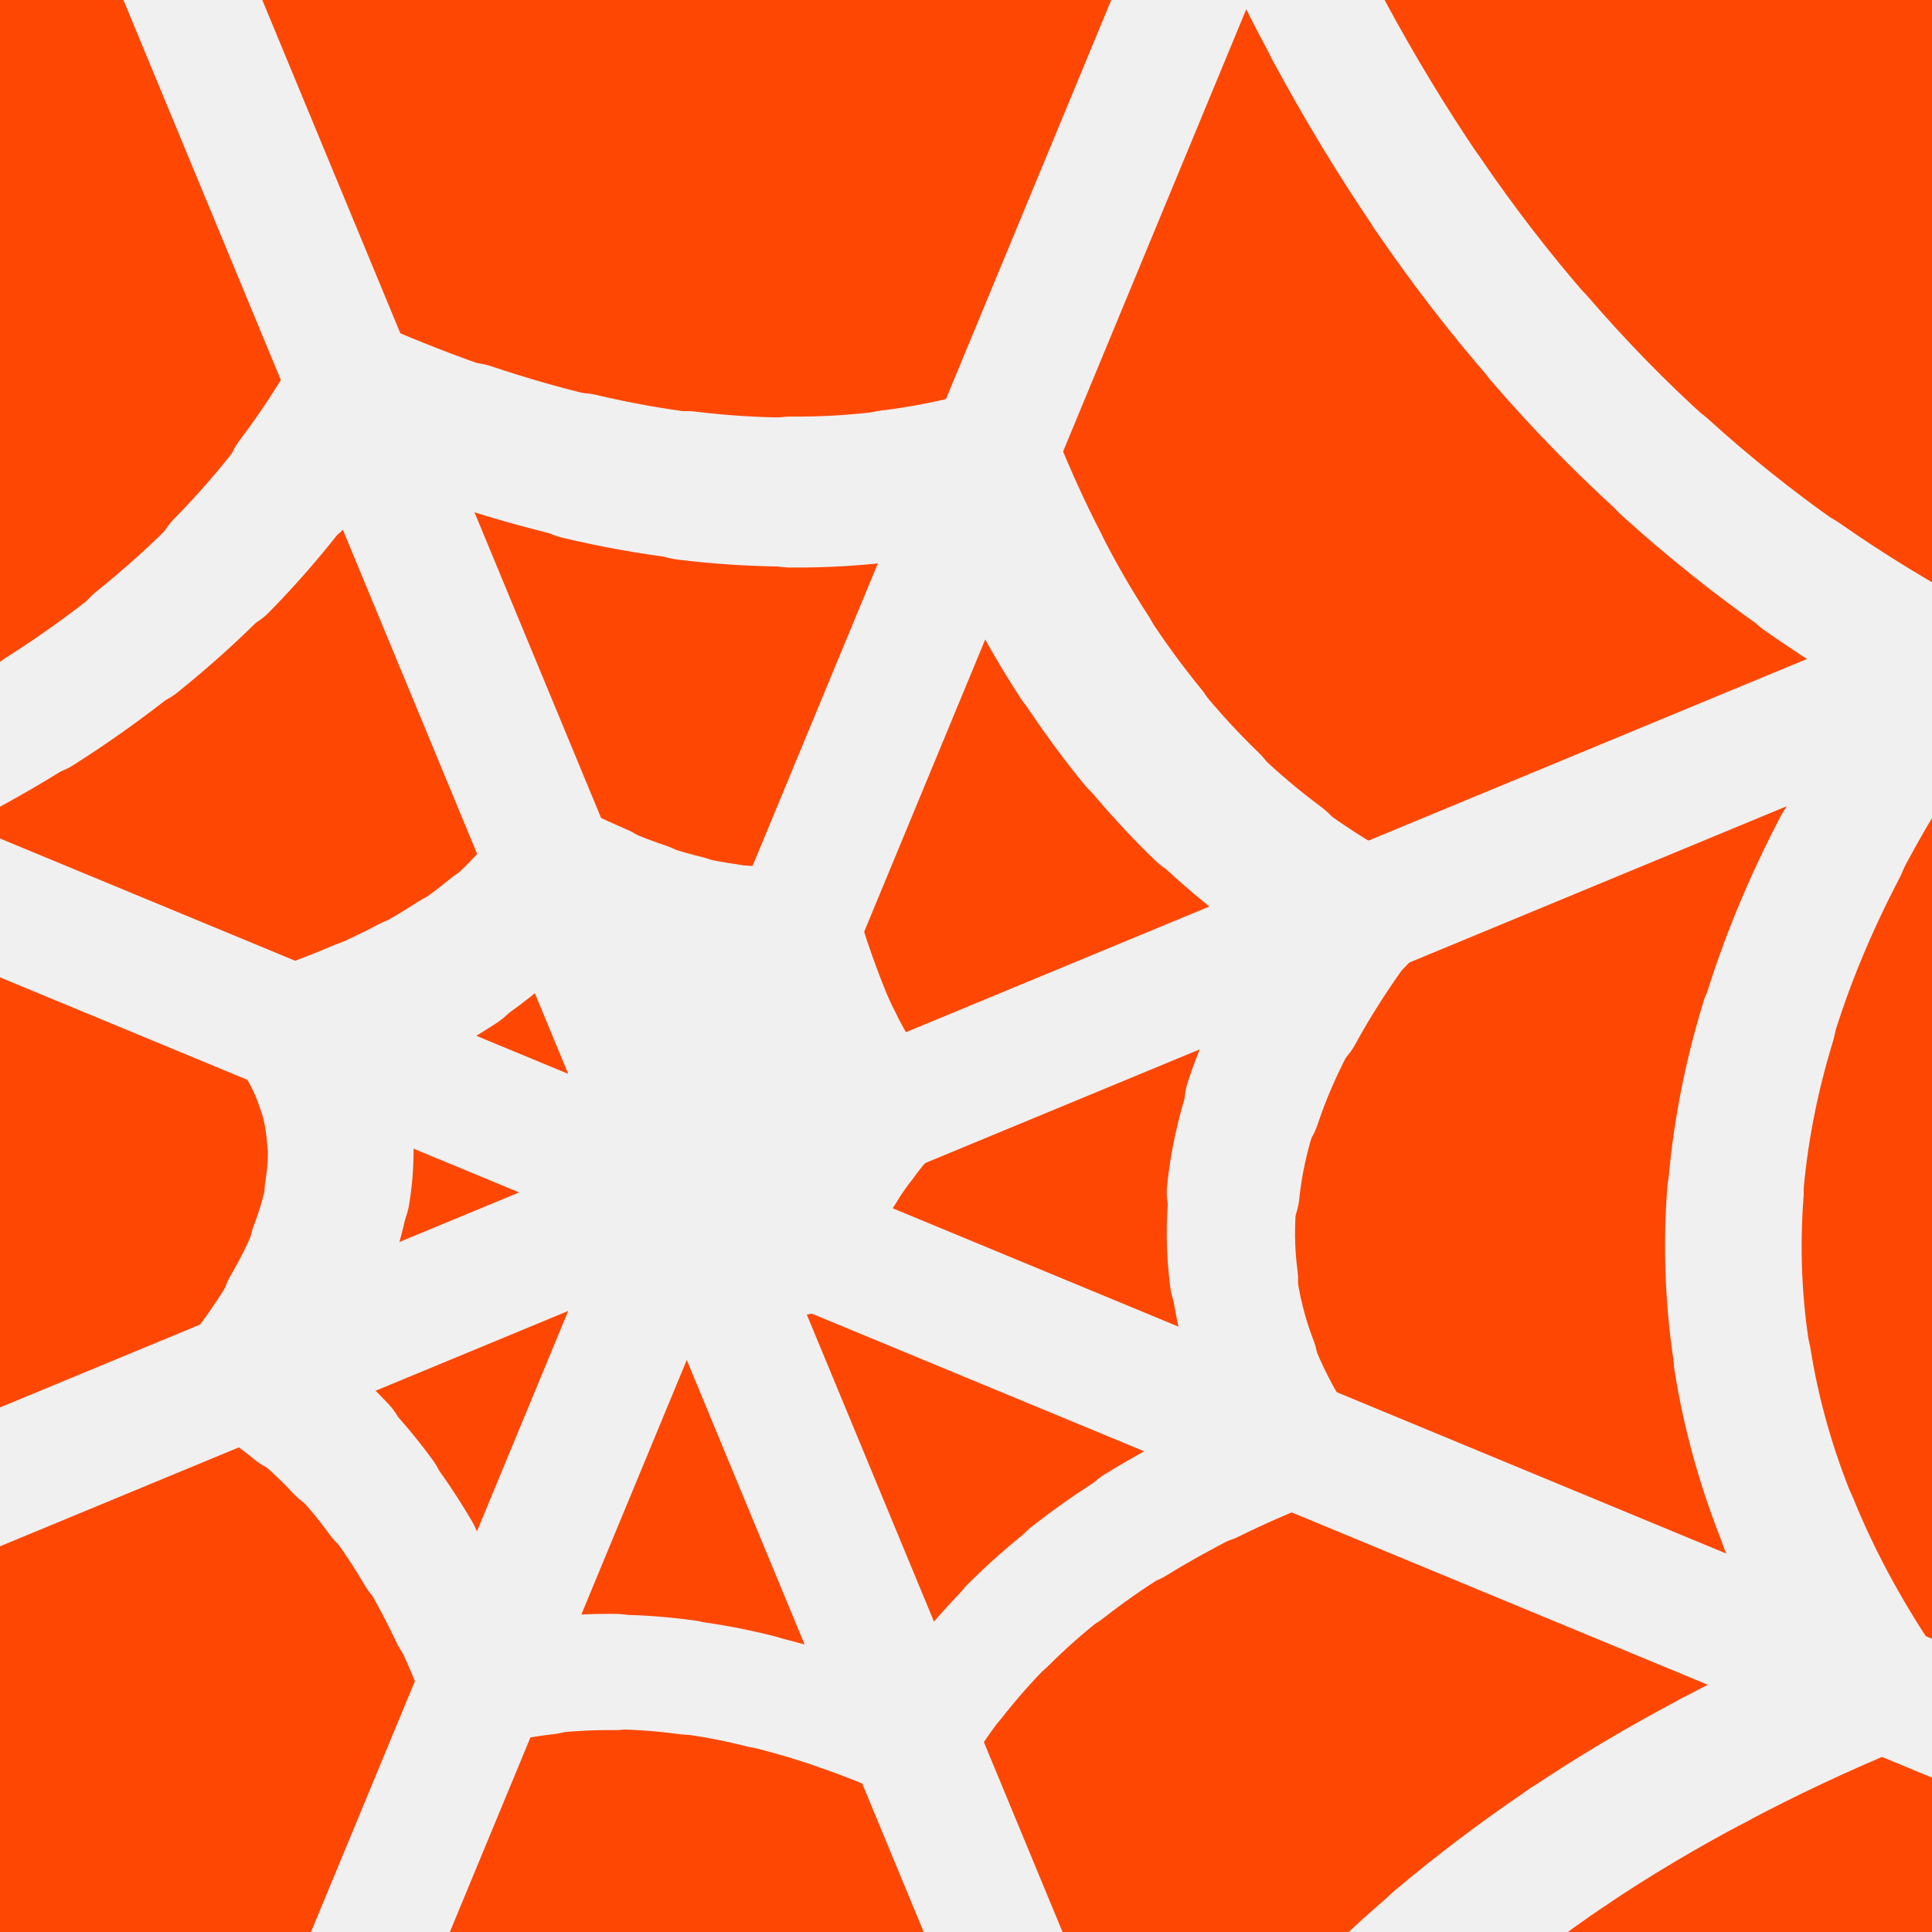
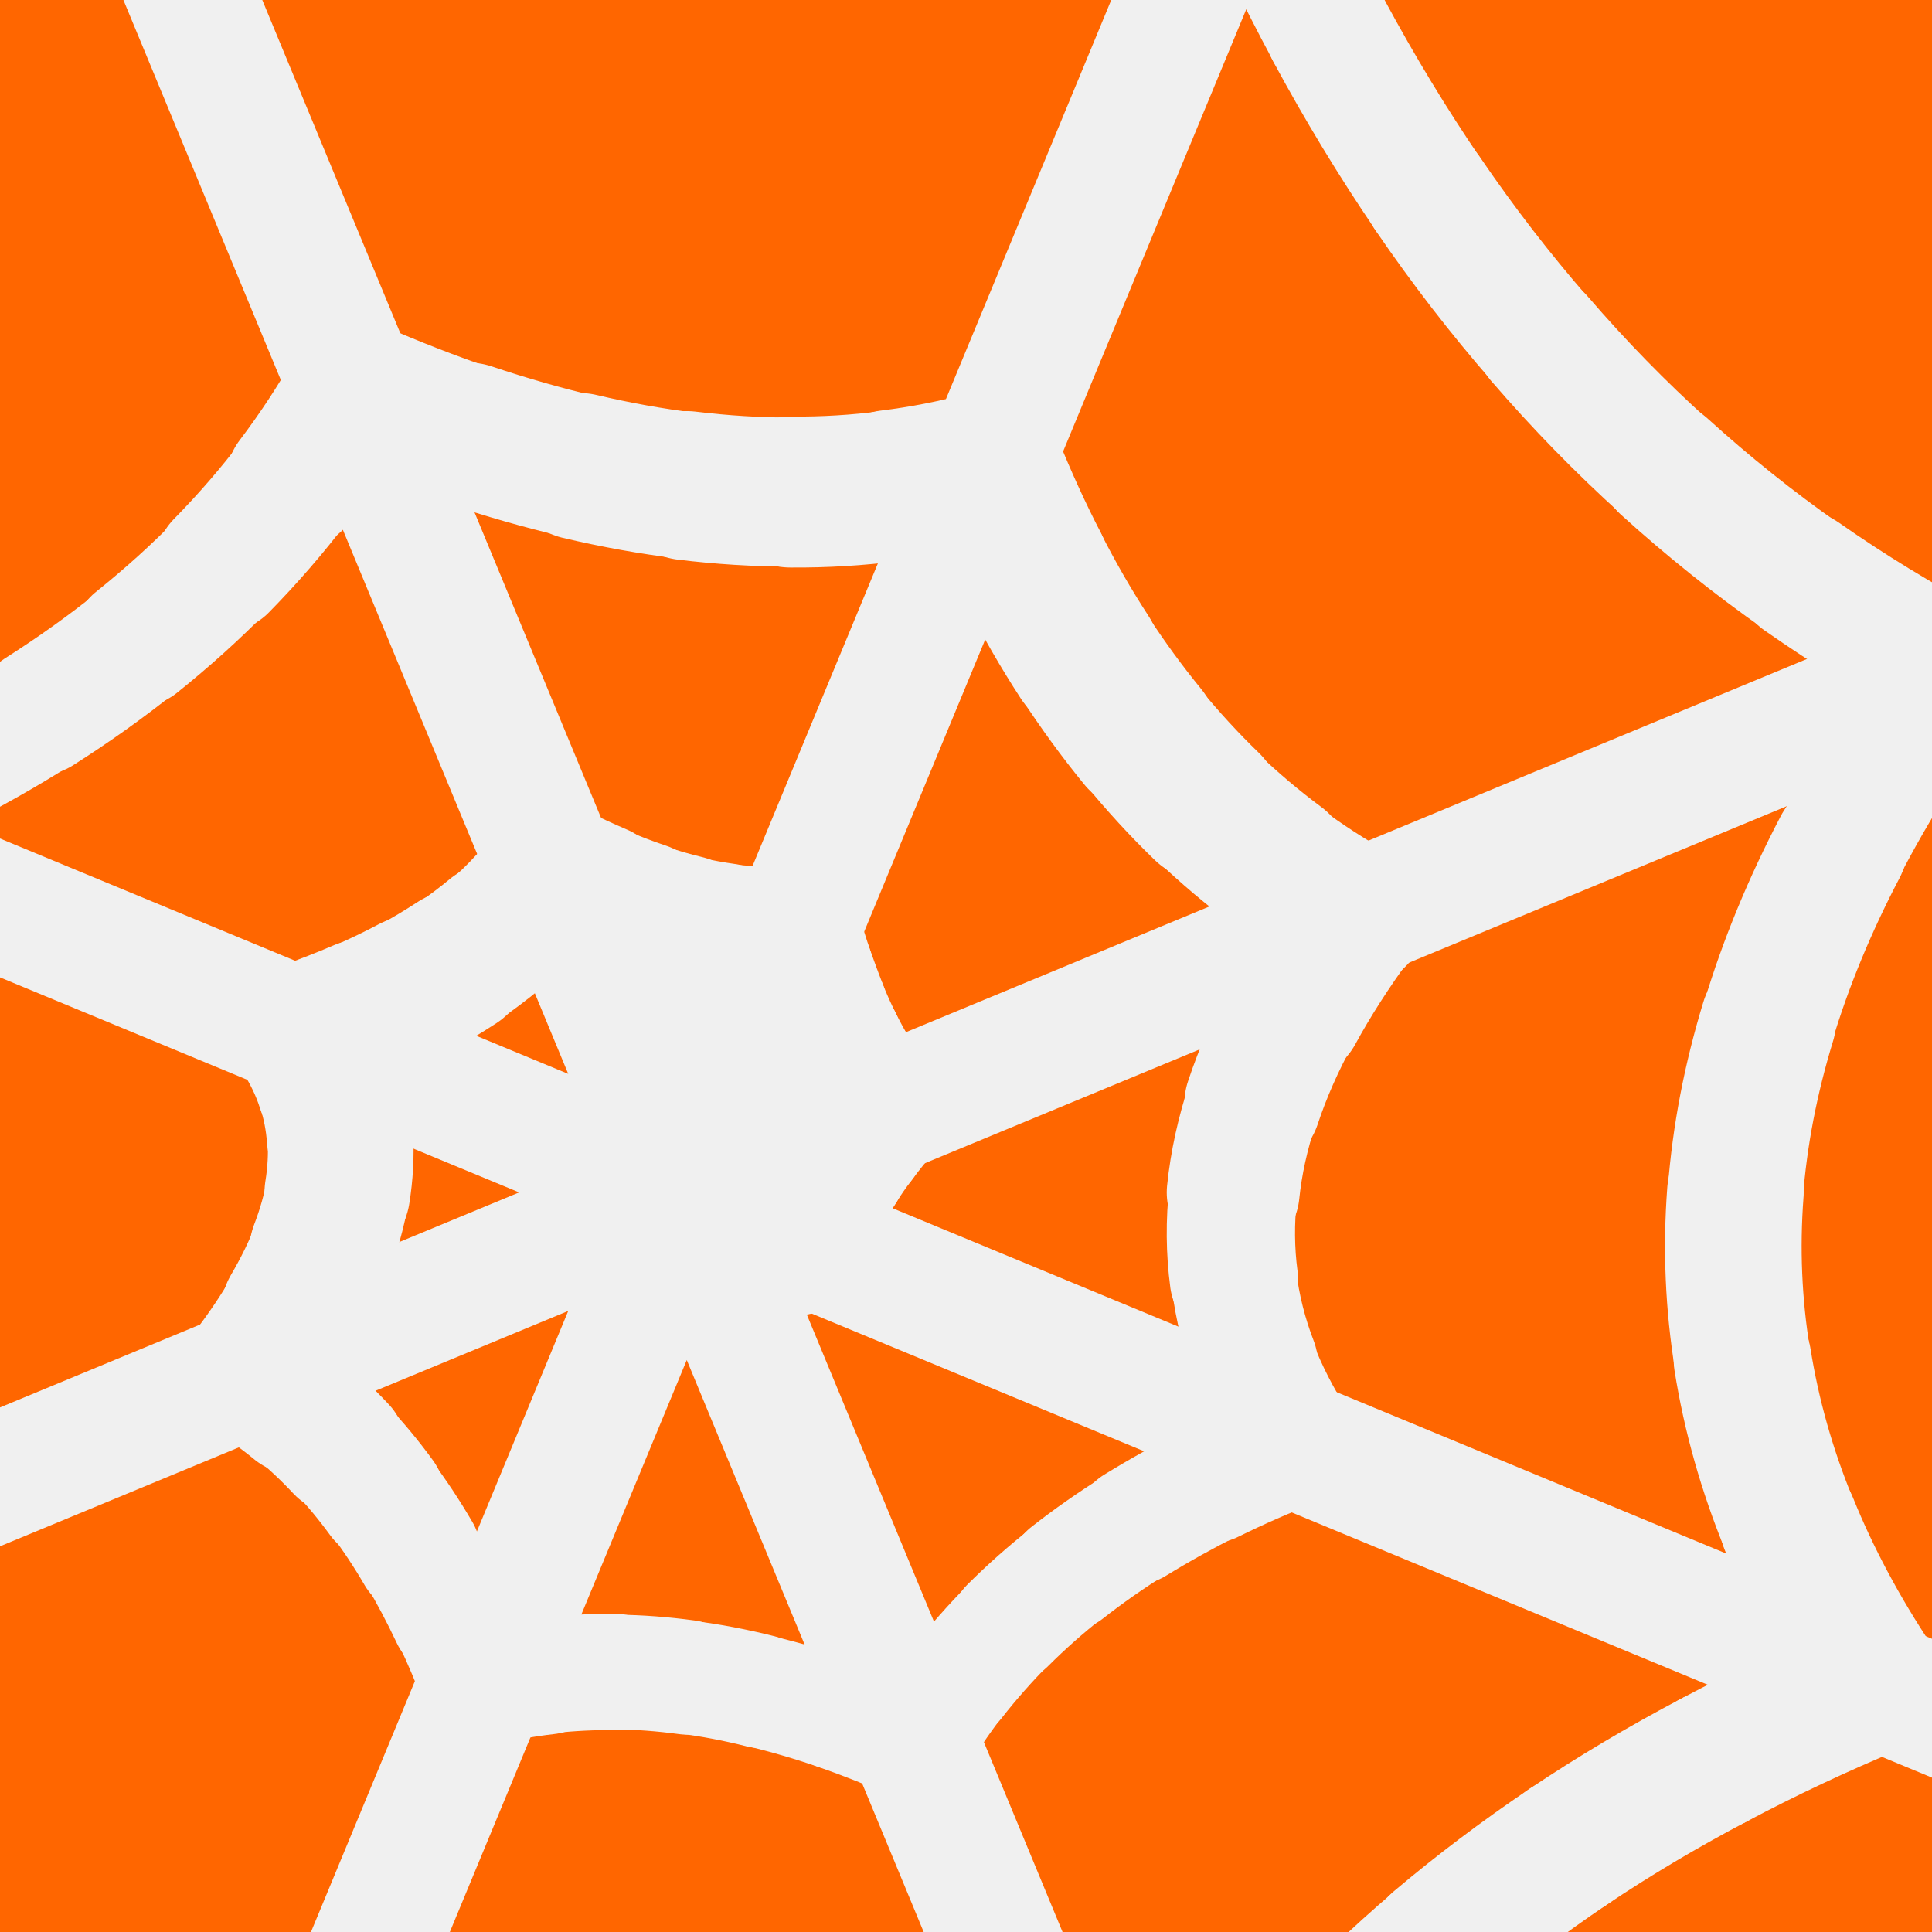
<svg xmlns="http://www.w3.org/2000/svg" viewBox="0 0 512 512" width="512" height="512">
  <defs>
    <mask id="web-cutout" maskUnits="userSpaceOnUse" x="0" y="0" width="512" height="512">
      <rect width="512" height="512" fill="#FFFFFF" />
      <path d="M 182.0 316.0 Q 178.4 323.5 189.3 333.6 Q 195.3 334.4 217.1 330.5 Q 213.2 319.6 234.7 294.2 Q 221.5 281.6 211.1 245.8 Q 185.2 249.8 146.6 230.5 Z" fill="#000000" />
      <path d="M 182.0 316.0 L 736.3 86.4 M 182.0 316.0 L 411.6 -238.3 M 182.0 316.0 L -47.6 -238.3 M 182.0 316.0 L -372.3 86.4 M 182.0 316.0 L -372.3 545.6 M 182.0 316.0 L -47.6 870.3 M 182.0 316.0 L 411.6 870.3 M 182.0 316.0 L 736.3 545.6" fill="none" stroke="#000000" stroke-width="34" stroke-linecap="round" stroke-linejoin="round" />
      <path d="M 182.0 316.0 Q 181.4 317.2 181.2 318.6" fill="none" stroke="#000000" stroke-width="34.0" stroke-linecap="round" stroke-linejoin="round" />
      <path d="M 181.2 318.6 Q 181.0 319.9 181.2 321.3" fill="none" stroke="#000000" stroke-width="34.0" stroke-linecap="round" stroke-linejoin="round" />
      <path d="M 181.2 321.3 Q 181.4 322.7 182.0 324.1" fill="none" stroke="#000000" stroke-width="34.0" stroke-linecap="round" stroke-linejoin="round" />
      <path d="M 182.0 324.1 Q 182.6 325.6 183.6 327.1" fill="none" stroke="#000000" stroke-width="34.0" stroke-linecap="round" stroke-linejoin="round" />
      <path d="M 183.6 327.1 Q 184.6 328.7 186.0 330.3" fill="none" stroke="#000000" stroke-width="34.0" stroke-linecap="round" stroke-linejoin="round" />
      <path d="M 186.0 330.3 Q 187.5 331.9 189.3 333.6" fill="none" stroke="#000000" stroke-width="34.0" stroke-linecap="round" stroke-linejoin="round" />
      <path d="M 189.3 333.6 Q 190.3 333.7 191.7 333.7" fill="none" stroke="#000000" stroke-width="34.0" stroke-linecap="round" stroke-linejoin="round" />
      <path d="M 191.7 333.7 Q 193.2 333.7 195.0 333.6" fill="none" stroke="#000000" stroke-width="34.0" stroke-linecap="round" stroke-linejoin="round" />
      <path d="M 195.0 333.6 Q 196.9 333.5 199.2 333.2" fill="none" stroke="#000000" stroke-width="34.0" stroke-linecap="round" stroke-linejoin="round" />
      <path d="M 199.2 333.2 Q 201.6 333.0 204.3 332.6" fill="none" stroke="#000000" stroke-width="34.0" stroke-linecap="round" stroke-linejoin="round" />
      <path d="M 204.3 332.6 Q 207.1 332.2 210.3 331.7" fill="none" stroke="#000000" stroke-width="34.0" stroke-linecap="round" stroke-linejoin="round" />
      <path d="M 210.3 331.7 Q 213.5 331.2 217.1 330.5" fill="none" stroke="#000000" stroke-width="34.0" stroke-linecap="round" stroke-linejoin="round" />
      <path d="M 217.1 330.5 Q 216.5 328.7 216.5 326.5" fill="none" stroke="#000000" stroke-width="34.0" stroke-linecap="round" stroke-linejoin="round" />
      <path d="M 216.5 326.5 Q 216.5 324.3 217.3 321.7" fill="none" stroke="#000000" stroke-width="34.0" stroke-linecap="round" stroke-linejoin="round" />
      <path d="M 217.3 321.7 Q 218.1 319.0 219.5 316.0" fill="none" stroke="#000000" stroke-width="34.0" stroke-linecap="round" stroke-linejoin="round" />
      <path d="M 219.5 316.0 Q 221.0 313.0 223.2 309.5" fill="none" stroke="#000000" stroke-width="34.0" stroke-linecap="round" stroke-linejoin="round" />
      <path d="M 223.2 309.5 Q 225.3 306.1 228.2 302.3" fill="none" stroke="#000000" stroke-width="34.0" stroke-linecap="round" stroke-linejoin="round" />
      <path d="M 228.2 302.3 Q 231.1 298.4 234.7 294.2" fill="none" stroke="#000000" stroke-width="34.0" stroke-linecap="round" stroke-linejoin="round" />
      <path d="M 234.7 294.2 Q 232.5 292.1 230.4 289.3" fill="none" stroke="#000000" stroke-width="33.9" stroke-linecap="round" stroke-linejoin="round" />
      <path d="M 230.4 289.3 Q 228.2 286.6 226.2 283.2" fill="none" stroke="#000000" stroke-width="33.8" stroke-linecap="round" stroke-linejoin="round" />
      <path d="M 226.2 283.2 Q 224.2 279.8 222.2 275.8" fill="none" stroke="#000000" stroke-width="33.7" stroke-linecap="round" stroke-linejoin="round" />
      <path d="M 222.2 275.8 Q 220.2 271.8 218.3 267.1" fill="none" stroke="#000000" stroke-width="33.7" stroke-linecap="round" stroke-linejoin="round" />
      <path d="M 218.3 267.1 Q 216.5 262.4 214.6 257.1" fill="none" stroke="#000000" stroke-width="33.7" stroke-linecap="round" stroke-linejoin="round" />
      <path d="M 214.6 257.1 Q 212.8 251.8 211.1 245.8" fill="none" stroke="#000000" stroke-width="33.7" stroke-linecap="round" stroke-linejoin="round" />
      <path d="M 211.1 245.8 Q 206.8 246.4 202.1 246.5" fill="none" stroke="#000000" stroke-width="33.8" stroke-linecap="round" stroke-linejoin="round" />
      <path d="M 202.1 246.5 Q 197.4 246.5 192.4 245.9" fill="none" stroke="#000000" stroke-width="33.9" stroke-linecap="round" stroke-linejoin="round" />
      <path d="M 192.4 245.9 Q 187.4 245.2 182.0 244.0" fill="none" stroke="#000000" stroke-width="34.2" stroke-linecap="round" stroke-linejoin="round" />
      <path d="M 182.0 244.0 Q 176.6 242.7 170.9 240.8" fill="none" stroke="#000000" stroke-width="34.7" stroke-linecap="round" stroke-linejoin="round" />
      <path d="M 170.9 240.8 Q 165.2 238.9 159.1 236.3" fill="none" stroke="#000000" stroke-width="35.2" stroke-linecap="round" stroke-linejoin="round" />
      <path d="M 159.1 236.3 Q 153.0 233.7 146.6 230.5" fill="none" stroke="#000000" stroke-width="35.8" stroke-linecap="round" stroke-linejoin="round" />
      <path d="M 146.6 230.5 Q 143.5 235.1 139.7 239.3" fill="none" stroke="#000000" stroke-width="36.4" stroke-linecap="round" stroke-linejoin="round" />
      <path d="M 139.7 239.3 Q 135.8 243.6 131.2 247.5" fill="none" stroke="#000000" stroke-width="37.1" stroke-linecap="round" stroke-linejoin="round" />
      <path d="M 131.2 247.5 Q 126.5 251.4 121.1 255.1" fill="none" stroke="#000000" stroke-width="37.7" stroke-linecap="round" stroke-linejoin="round" />
      <path d="M 121.1 255.1 Q 115.6 258.7 109.4 262.1" fill="none" stroke="#000000" stroke-width="38.3" stroke-linecap="round" stroke-linejoin="round" />
      <path d="M 109.4 262.1 Q 103.2 265.4 96.1 268.5" fill="none" stroke="#000000" stroke-width="38.8" stroke-linecap="round" stroke-linejoin="round" />
      <path d="M 96.1 268.5 Q 89.1 271.5 81.3 274.3" fill="none" stroke="#000000" stroke-width="39.1" stroke-linecap="round" stroke-linejoin="round" />
      <path d="M 81.3 274.3 Q 85.3 280.7 87.5 287.5" fill="none" stroke="#000000" stroke-width="39.2" stroke-linecap="round" stroke-linejoin="round" />
      <path d="M 87.5 287.5 Q 89.7 294.3 90.2 301.4" fill="none" stroke="#000000" stroke-width="39.0" stroke-linecap="round" stroke-linejoin="round" />
      <path d="M 90.2 301.4 Q 90.6 308.5 89.4 316.0" fill="none" stroke="#000000" stroke-width="38.6" stroke-linecap="round" stroke-linejoin="round" />
      <path d="M 89.4 316.0 Q 88.1 323.5 85.1 331.3" fill="none" stroke="#000000" stroke-width="38.0" stroke-linecap="round" stroke-linejoin="round" />
      <path d="M 85.1 331.3 Q 82.1 339.1 77.3 347.3" fill="none" stroke="#000000" stroke-width="37.3" stroke-linecap="round" stroke-linejoin="round" />
      <path d="M 77.3 347.3 Q 72.6 355.5 66.1 364.0" fill="none" stroke="#000000" stroke-width="36.5" stroke-linecap="round" stroke-linejoin="round" />
      <path d="M 66.1 364.0 Q 72.6 368.0 78.7 373.0" fill="none" stroke="#000000" stroke-width="35.6" stroke-linecap="round" stroke-linejoin="round" />
      <path d="M 78.7 373.0 Q 84.8 378.0 90.4 384.0" fill="none" stroke="#000000" stroke-width="34.6" stroke-linecap="round" stroke-linejoin="round" />
      <path d="M 90.4 384.0 Q 96.0 389.9 101.1 396.9" fill="none" stroke="#000000" stroke-width="33.7" stroke-linecap="round" stroke-linejoin="round" />
      <path d="M 101.1 396.9 Q 106.3 403.8 110.9 411.7" fill="none" stroke="#000000" stroke-width="33.1" stroke-linecap="round" stroke-linejoin="round" />
      <path d="M 110.9 411.7 Q 115.6 419.6 119.8 428.5" fill="none" stroke="#000000" stroke-width="32.4" stroke-linecap="round" stroke-linejoin="round" />
      <path d="M 119.8 428.5 Q 124.0 437.3 127.7 447.2" fill="none" stroke="#000000" stroke-width="31.8" stroke-linecap="round" stroke-linejoin="round" />
      <path d="M 127.7 447.2 Q 136.2 445.0 145.1 444.0" fill="none" stroke="#000000" stroke-width="31.3" stroke-linecap="round" stroke-linejoin="round" />
      <path d="M 145.1 444.0 Q 154.0 443.0 163.2 443.1" fill="none" stroke="#000000" stroke-width="30.8" stroke-linecap="round" stroke-linejoin="round" />
      <path d="M 163.2 443.1 Q 172.4 443.2 182.0 444.5" fill="none" stroke="#000000" stroke-width="30.4" stroke-linecap="round" stroke-linejoin="round" />
      <path d="M 182.0 444.5 Q 191.6 445.7 201.5 448.2" fill="none" stroke="#000000" stroke-width="30.1" stroke-linecap="round" stroke-linejoin="round" />
      <path d="M 201.5 448.2 Q 211.5 450.6 221.7 454.1" fill="none" stroke="#000000" stroke-width="29.9" stroke-linecap="round" stroke-linejoin="round" />
      <path d="M 221.7 454.1 Q 232.0 457.7 242.7 462.4" fill="none" stroke="#000000" stroke-width="29.9" stroke-linecap="round" stroke-linejoin="round" />
      <path d="M 242.7 462.4 Q 247.6 453.8 253.7 445.9" fill="none" stroke="#000000" stroke-width="29.9" stroke-linecap="round" stroke-linejoin="round" />
      <path d="M 253.7 445.9 Q 259.9 438.0 267.1 430.7" fill="none" stroke="#000000" stroke-width="30.1" stroke-linecap="round" stroke-linejoin="round" />
      <path d="M 267.1 430.7 Q 274.4 423.4 282.8 416.8" fill="none" stroke="#000000" stroke-width="30.4" stroke-linecap="round" stroke-linejoin="round" />
      <path d="M 282.8 416.8 Q 291.2 410.2 300.8 404.2" fill="none" stroke="#000000" stroke-width="30.8" stroke-linecap="round" stroke-linejoin="round" />
      <path d="M 300.8 404.2 Q 310.4 398.3 321.1 392.9" fill="none" stroke="#000000" stroke-width="31.4" stroke-linecap="round" stroke-linejoin="round" />
      <path d="M 321.1 392.9 Q 331.8 387.6 343.7 383.0" fill="none" stroke="#000000" stroke-width="32.0" stroke-linecap="round" stroke-linejoin="round" />
      <path d="M 343.7 383.0 Q 336.8 372.3 332.6 361.3" fill="none" stroke="#000000" stroke-width="32.6" stroke-linecap="round" stroke-linejoin="round" />
      <path d="M 332.6 361.3 Q 328.4 350.4 327.0 339.0" fill="none" stroke="#000000" stroke-width="33.3" stroke-linecap="round" stroke-linejoin="round" />
      <path d="M 327.0 339.0 Q 325.5 327.7 326.8 316.0" fill="none" stroke="#000000" stroke-width="34.0" stroke-linecap="round" stroke-linejoin="round" />
      <path d="M 326.8 316.0 Q 328.0 304.3 332.0 292.3" fill="none" stroke="#000000" stroke-width="35.2" stroke-linecap="round" stroke-linejoin="round" />
      <path d="M 332.0 292.3 Q 336.0 280.2 342.8 267.8" fill="none" stroke="#000000" stroke-width="36.2" stroke-linecap="round" stroke-linejoin="round" />
      <path d="M 342.8 267.8 Q 349.5 255.5 358.9 242.7" fill="none" stroke="#000000" stroke-width="37.3" stroke-linecap="round" stroke-linejoin="round" />
      <path d="M 358.9 242.7 Q 348.3 236.8 338.5 229.5" fill="none" stroke="#000000" stroke-width="38.2" stroke-linecap="round" stroke-linejoin="round" />
      <path d="M 338.5 229.5 Q 328.8 222.3 319.8 213.7" fill="none" stroke="#000000" stroke-width="39.0" stroke-linecap="round" stroke-linejoin="round" />
      <path d="M 319.8 213.7 Q 310.9 205.1 302.8 195.2" fill="none" stroke="#000000" stroke-width="39.6" stroke-linecap="round" stroke-linejoin="round" />
      <path d="M 302.8 195.2 Q 294.7 185.3 287.4 174.1" fill="none" stroke="#000000" stroke-width="40.0" stroke-linecap="round" stroke-linejoin="round" />
      <path d="M 287.4 174.1 Q 280.1 162.9 273.7 150.3" fill="none" stroke="#000000" stroke-width="40.3" stroke-linecap="round" stroke-linejoin="round" />
      <path d="M 273.7 150.3 Q 267.2 137.7 261.6 123.8" fill="none" stroke="#000000" stroke-width="40.4" stroke-linecap="round" stroke-linejoin="round" />
      <path d="M 261.6 123.8 Q 249.0 127.2 236.0 128.8" fill="none" stroke="#000000" stroke-width="40.3" stroke-linecap="round" stroke-linejoin="round" />
      <path d="M 236.0 128.8 Q 223.0 130.5 209.5 130.4" fill="none" stroke="#000000" stroke-width="40.0" stroke-linecap="round" stroke-linejoin="round" />
      <path d="M 209.5 130.4 Q 196.0 130.4 182.0 128.7" fill="none" stroke="#000000" stroke-width="39.5" stroke-linecap="round" stroke-linejoin="round" />
      <path d="M 182.0 128.7 Q 168.0 127.0 153.6 123.6" fill="none" stroke="#000000" stroke-width="38.9" stroke-linecap="round" stroke-linejoin="round" />
      <path d="M 153.6 123.6 Q 139.1 120.2 124.2 115.2" fill="none" stroke="#000000" stroke-width="38.2" stroke-linecap="round" stroke-linejoin="round" />
      <path d="M 124.2 115.2 Q 109.3 110.1 93.9 103.4" fill="none" stroke="#000000" stroke-width="37.3" stroke-linecap="round" stroke-linejoin="round" />
      <path d="M 93.9 103.4 Q 86.8 116.0 78.0 127.6" fill="none" stroke="#000000" stroke-width="36.3" stroke-linecap="round" stroke-linejoin="round" />
      <path d="M 78.0 127.6 Q 69.2 139.2 58.7 149.9" fill="none" stroke="#000000" stroke-width="35.3" stroke-linecap="round" stroke-linejoin="round" />
      <path d="M 58.7 149.9 Q 48.3 160.5 36.2 170.2" fill="none" stroke="#000000" stroke-width="34.3" stroke-linecap="round" stroke-linejoin="round" />
      <path d="M 36.2 170.2 Q 24.1 179.9 10.4 188.6" fill="none" stroke="#000000" stroke-width="33.6" stroke-linecap="round" stroke-linejoin="round" />
      <path d="M 10.4 188.6 Q -3.3 197.3 -18.7 205.0" fill="none" stroke="#000000" stroke-width="32.9" stroke-linecap="round" stroke-linejoin="round" />
      <path d="M -18.7 205.0 Q -34.1 212.7 -51.0 219.5" fill="none" stroke="#000000" stroke-width="32.4" stroke-linecap="round" stroke-linejoin="round" />
      <path d="M 303.9 610.4 Q 313.7 592.4 325.5 575.8" fill="none" stroke="#000000" stroke-width="36.0" stroke-linecap="round" stroke-linejoin="round" />
      <path d="M 325.5 575.8 Q 337.3 559.2 351.3 544.1" fill="none" stroke="#000000" stroke-width="36.4" stroke-linecap="round" stroke-linejoin="round" />
      <path d="M 351.3 544.1 Q 365.2 529.0 381.3 515.3" fill="none" stroke="#000000" stroke-width="36.7" stroke-linecap="round" stroke-linejoin="round" />
      <path d="M 381.3 515.3 Q 397.4 501.7 415.6 489.4" fill="none" stroke="#000000" stroke-width="36.9" stroke-linecap="round" stroke-linejoin="round" />
      <path d="M 415.6 489.4 Q 433.8 477.2 454.1 466.5" fill="none" stroke="#000000" stroke-width="36.9" stroke-linecap="round" stroke-linejoin="round" />
      <path d="M 454.1 466.5 Q 474.4 455.7 496.8 446.4" fill="none" stroke="#000000" stroke-width="36.9" stroke-linecap="round" stroke-linejoin="round" />
      <path d="M 496.8 446.4 Q 482.8 425.4 474.1 403.9" fill="none" stroke="#000000" stroke-width="36.7" stroke-linecap="round" stroke-linejoin="round" />
      <path d="M 474.1 403.9 Q 465.3 382.4 461.8 360.4" fill="none" stroke="#000000" stroke-width="36.5" stroke-linecap="round" stroke-linejoin="round" />
      <path d="M 461.8 360.4 Q 458.2 338.4 459.9 316.0" fill="none" stroke="#000000" stroke-width="36.2" stroke-linecap="round" stroke-linejoin="round" />
      <path d="M 459.9 316.0 Q 461.6 293.6 468.6 270.7" fill="none" stroke="#000000" stroke-width="35.9" stroke-linecap="round" stroke-linejoin="round" />
      <path d="M 468.6 270.7 Q 475.5 247.7 487.7 224.4" fill="none" stroke="#000000" stroke-width="35.5" stroke-linecap="round" stroke-linejoin="round" />
      <path d="M 487.7 224.4 Q 499.8 201.0 517.3 177.1" fill="none" stroke="#000000" stroke-width="35.1" stroke-linecap="round" stroke-linejoin="round" />
      <path d="M 517.3 177.1 Q 496.5 166.1 477.5 152.8" fill="none" stroke="#000000" stroke-width="34.7" stroke-linecap="round" stroke-linejoin="round" />
      <path d="M 477.5 152.8 Q 458.4 139.4 441.1 123.7" fill="none" stroke="#000000" stroke-width="34.3" stroke-linecap="round" stroke-linejoin="round" />
      <path d="M 441.1 123.7 Q 423.7 108.0 408.1 89.9" fill="none" stroke="#000000" stroke-width="34.0" stroke-linecap="round" stroke-linejoin="round" />
      <path d="M 408.1 89.9 Q 392.4 71.9 378.4 51.4" fill="none" stroke="#000000" stroke-width="33.8" stroke-linecap="round" stroke-linejoin="round" />
      <path d="M 378.4 51.4 Q 364.5 31.0 352.2 8.2" fill="none" stroke="#000000" stroke-width="33.7" stroke-linecap="round" stroke-linejoin="round" />
      <path d="M 352.2 8.2 Q 339.9 -14.6 329.3 -39.7" fill="none" stroke="#000000" stroke-width="33.6" stroke-linecap="round" stroke-linejoin="round" />
    </mask>
  </defs>
-   <rect width="512" height="512" fill="#FE4703" mask="url(#web-cutout)" />
+   <rect width="512" height="512" fill="#FF6600" mask="url(#web-cutout)" />
</svg>
